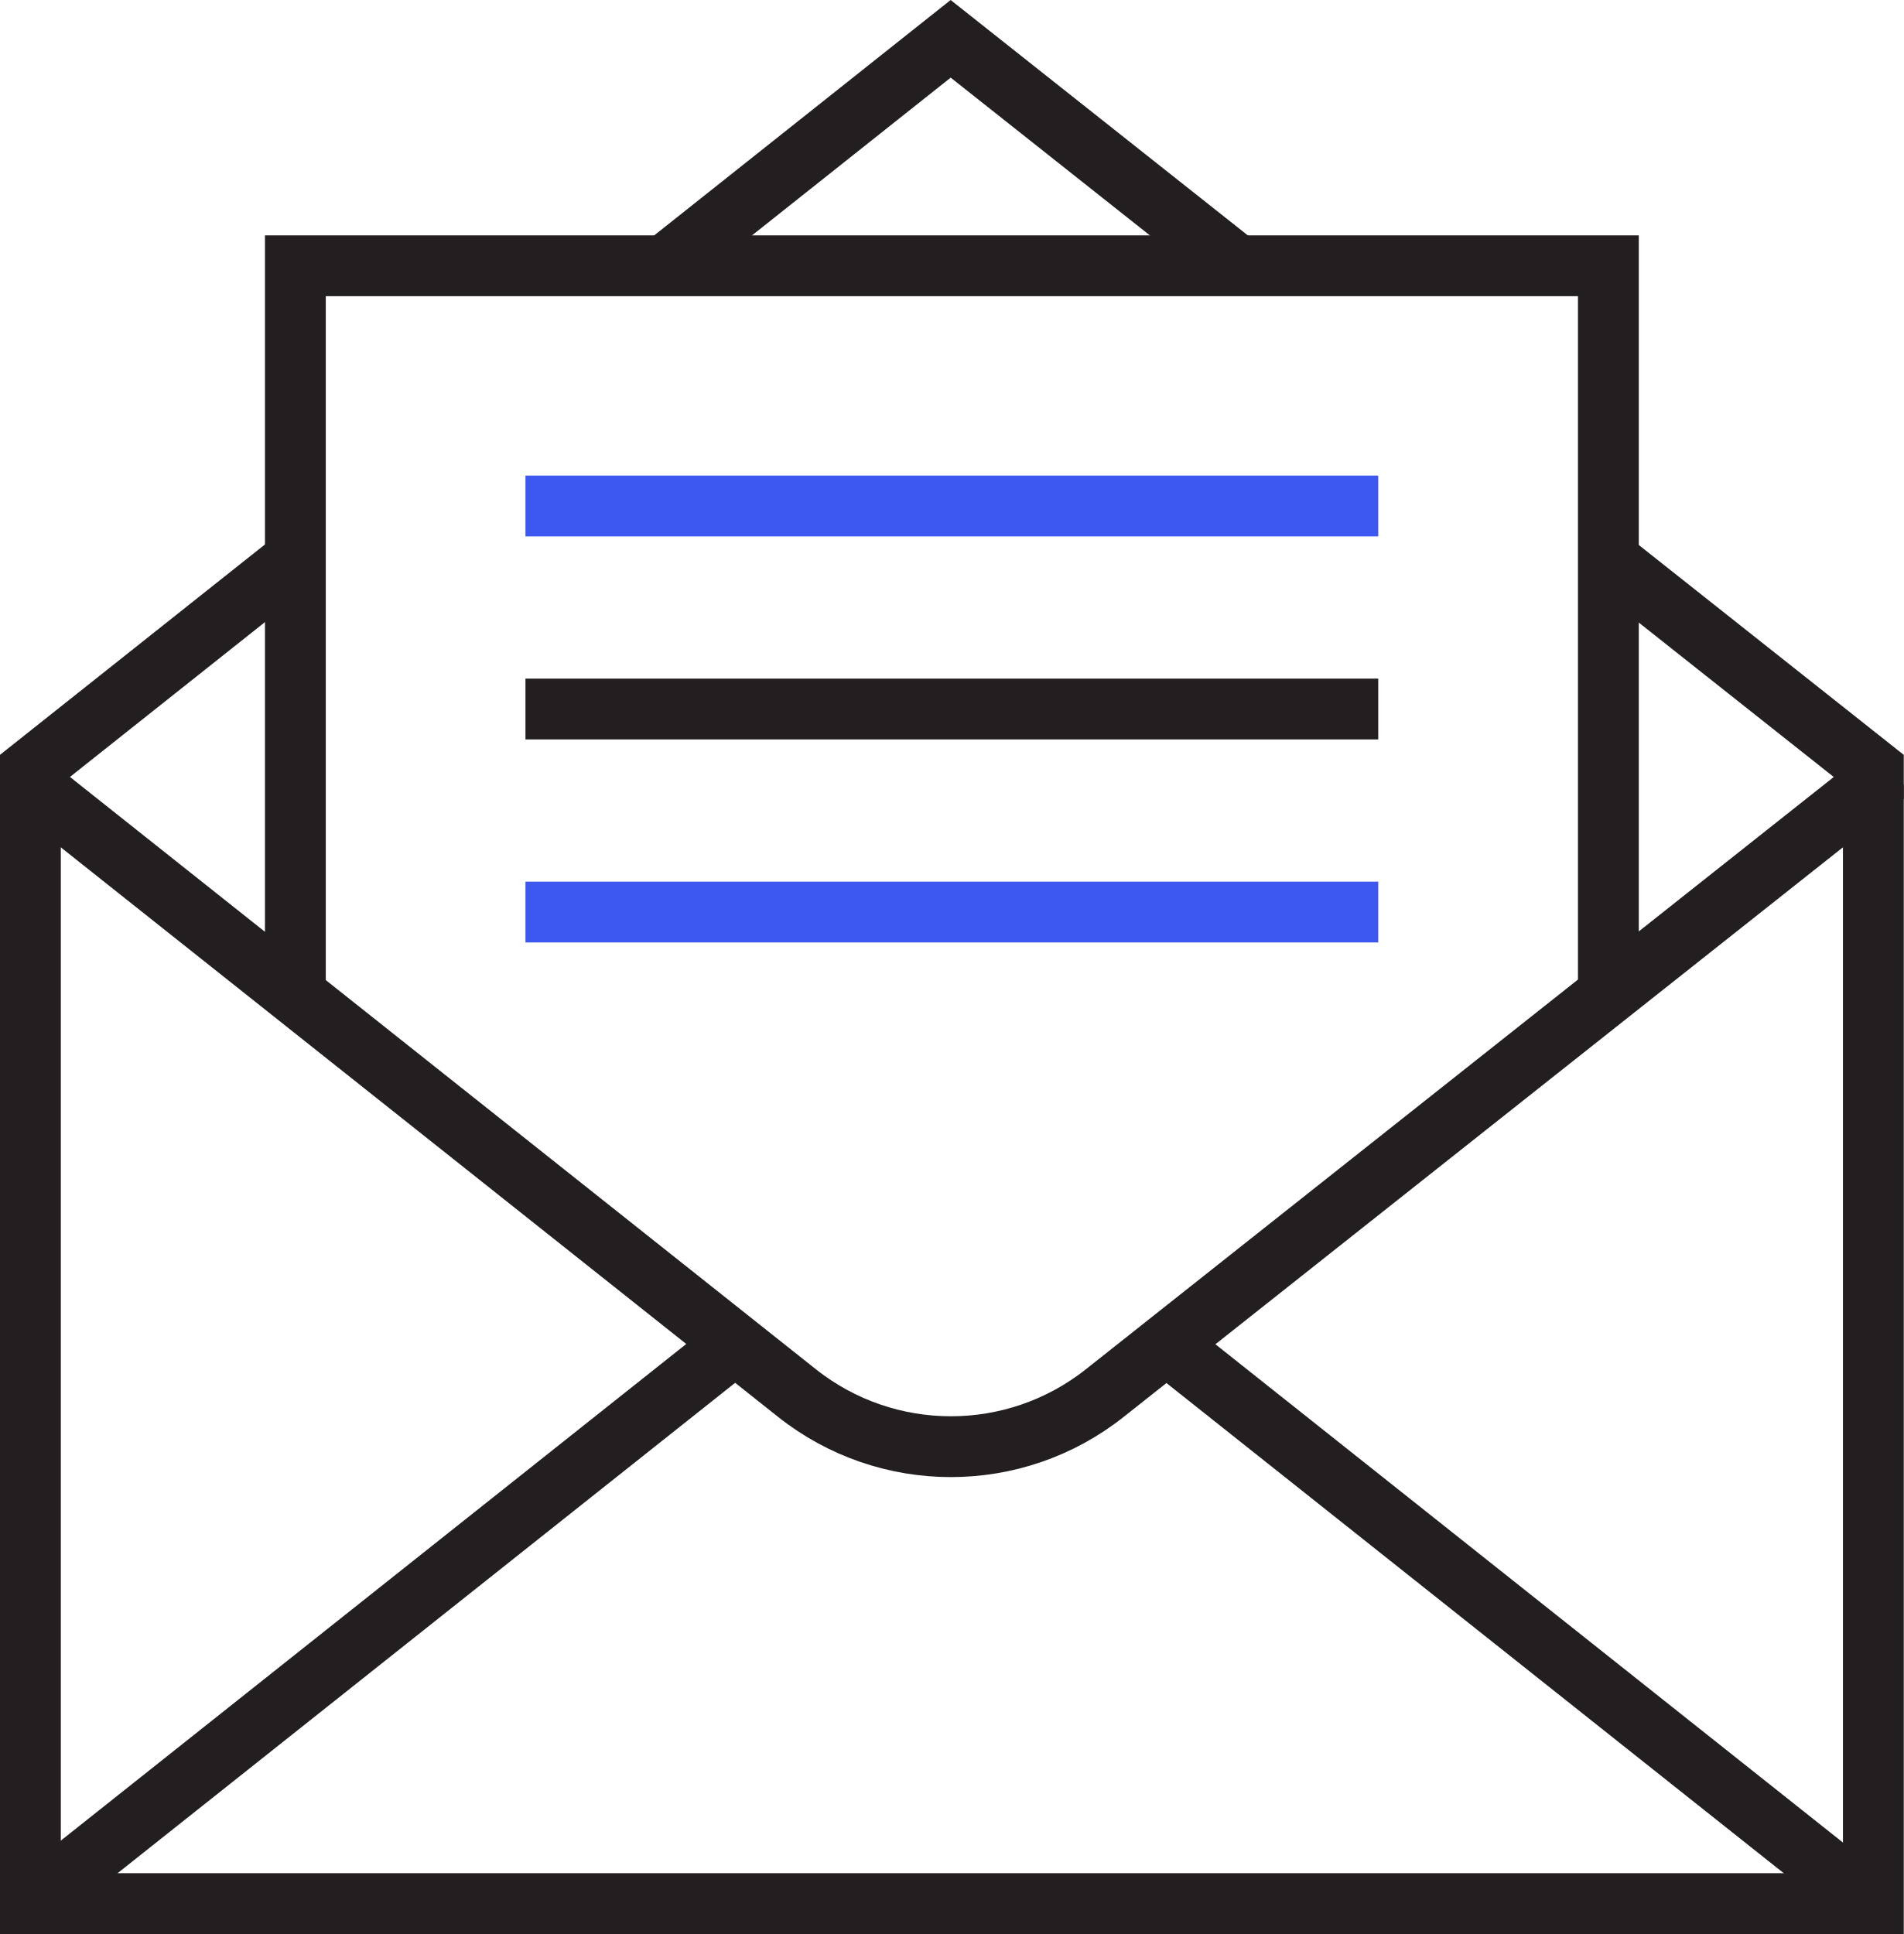
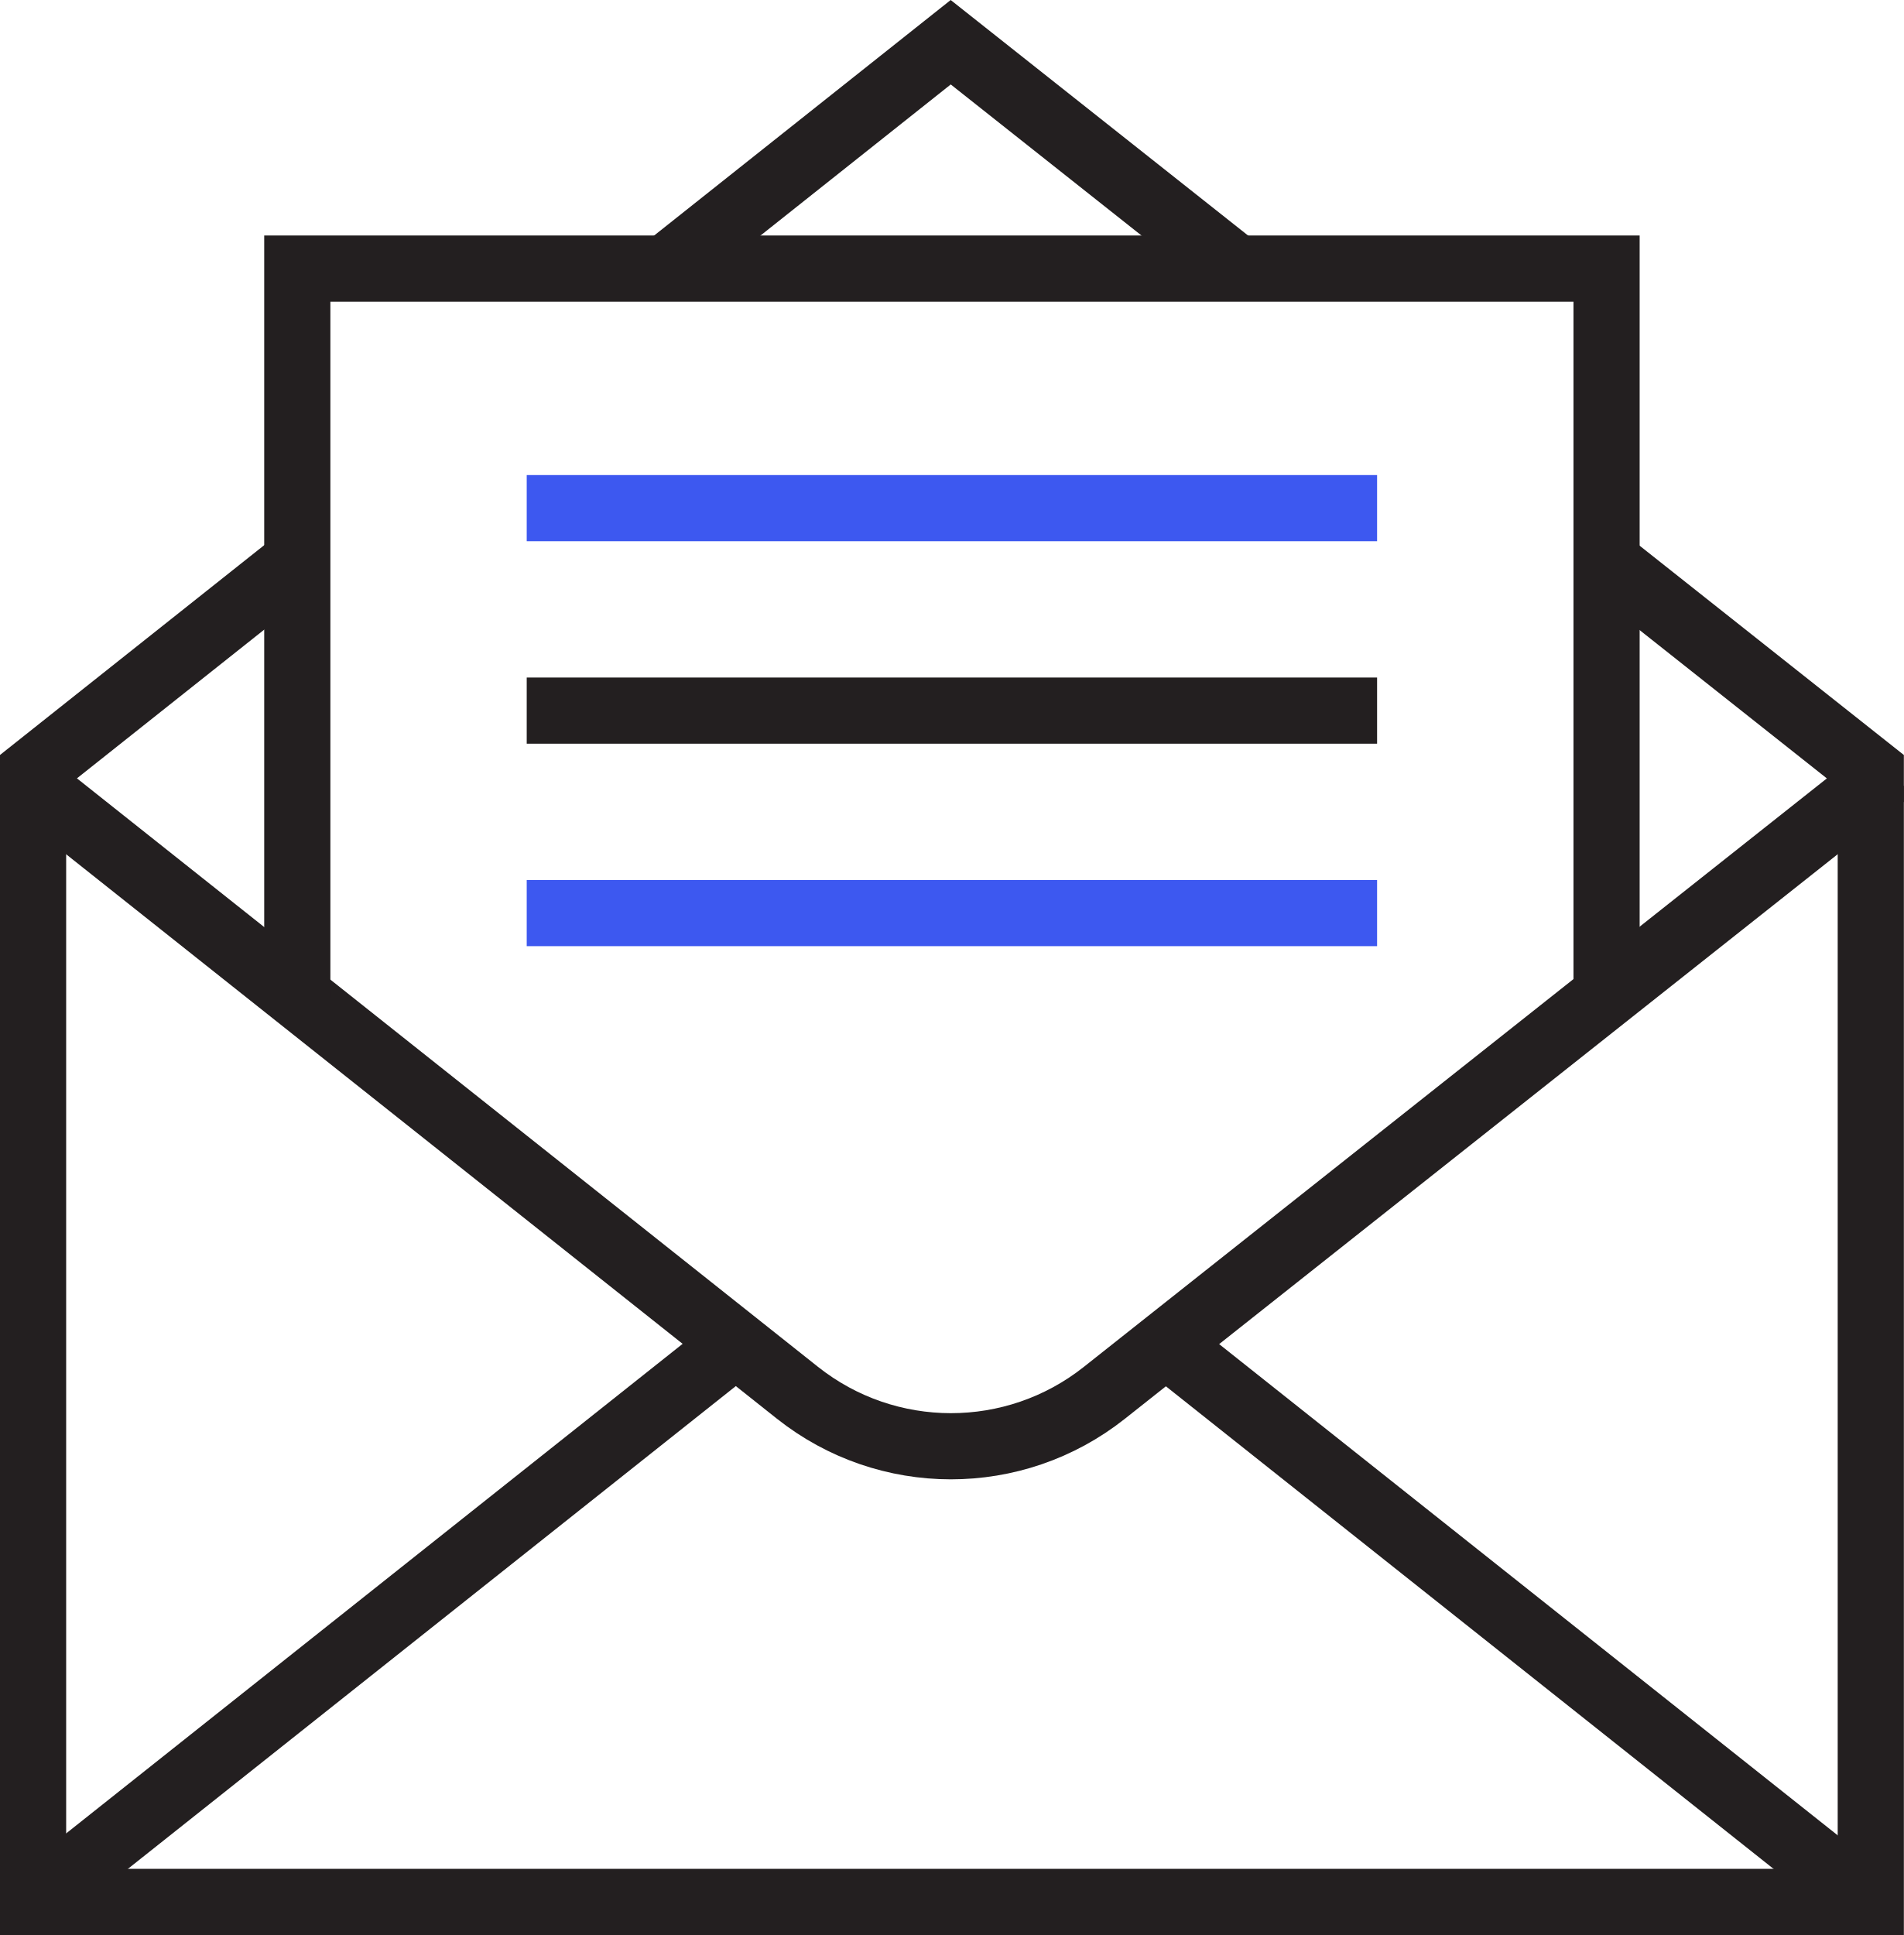
- <svg xmlns="http://www.w3.org/2000/svg" id="Layer_2" viewBox="0 0 344.3 349.8">
+ <svg xmlns="http://www.w3.org/2000/svg" id="Layer_2" viewBox="0 0 345.3 350.94">
  <defs>
-     <style>.cls-1{stroke:#3d58f0;}.cls-1,.cls-2{fill:none;stroke-miterlimit:10;stroke-width:11px;}.cls-2{stroke:#231f20;}</style>
+     <style>.cls-1{stroke:#3d58f0;}.cls-1,.cls-2{fill:none;stroke-miterlimit:10;stroke-width:12px;}.cls-2{stroke:#231f20;}</style>
  </defs>
  <g id="Layer_1-2">
    <g>
      <g>
-         <polyline class="cls-2" points="338.8 141.87 338.8 344.3 5.5 344.3 5.5 141.87" />
-         <polyline class="cls-2" points="224.7 48.82 171.93 7.02 120.24 48.07" />
-         <path class="cls-2" d="M53.42,101.13L5.5,139.18v2.69l138.62,110.08c16.29,12.93,39.34,12.95,55.65,.04l139.03-110.11v-2.69l-47.18-37.37" />
-         <line class="cls-2" x1="5.5" y1="344.3" x2="132.96" y2="243.08" />
-         <line class="cls-2" x1="338.36" y1="344.3" x2="210.9" y2="243.08" />
+         <polyline class="cls-2" points="339.3 142.51 339.3 344.94 6 344.94 6 142.51" />
+         <polyline class="cls-2" points="225.2 49.45 172.43 7.66 120.74 48.71" />
+         <path class="cls-2" d="M53.92,101.77L6,139.82v2.69l138.62,110.08c16.29,12.93,39.34,12.95,55.65,.04l139.03-110.11v-2.69l-47.18-37.37" />
+         <line class="cls-2" x1="6" y1="344.94" x2="133.46" y2="243.72" />
+         <line class="cls-2" x1="338.86" y1="344.94" x2="211.4" y2="243.72" />
      </g>
-       <polyline class="cls-2" points="53.42 180.46 53.42 48.07 290.88 48.07 290.88 180.46" />
-       <line class="cls-1" x1="95.03" y1="91.52" x2="249.26" y2="91.52" />
-       <line class="cls-2" x1="95.03" y1="128.24" x2="249.26" y2="128.24" />
-       <line class="cls-1" x1="95.03" y1="164.96" x2="249.26" y2="164.96" />
+       <polyline class="cls-2" points="53.92 181.09 53.92 48.71 291.38 48.71 291.38 181.09" />
+       <line class="cls-1" x1="95.53" y1="92.16" x2="249.76" y2="92.16" />
+       <line class="cls-2" x1="95.53" y1="128.88" x2="249.76" y2="128.88" />
+       <line class="cls-1" x1="95.53" y1="165.6" x2="249.76" y2="165.6" />
    </g>
  </g>
</svg>
